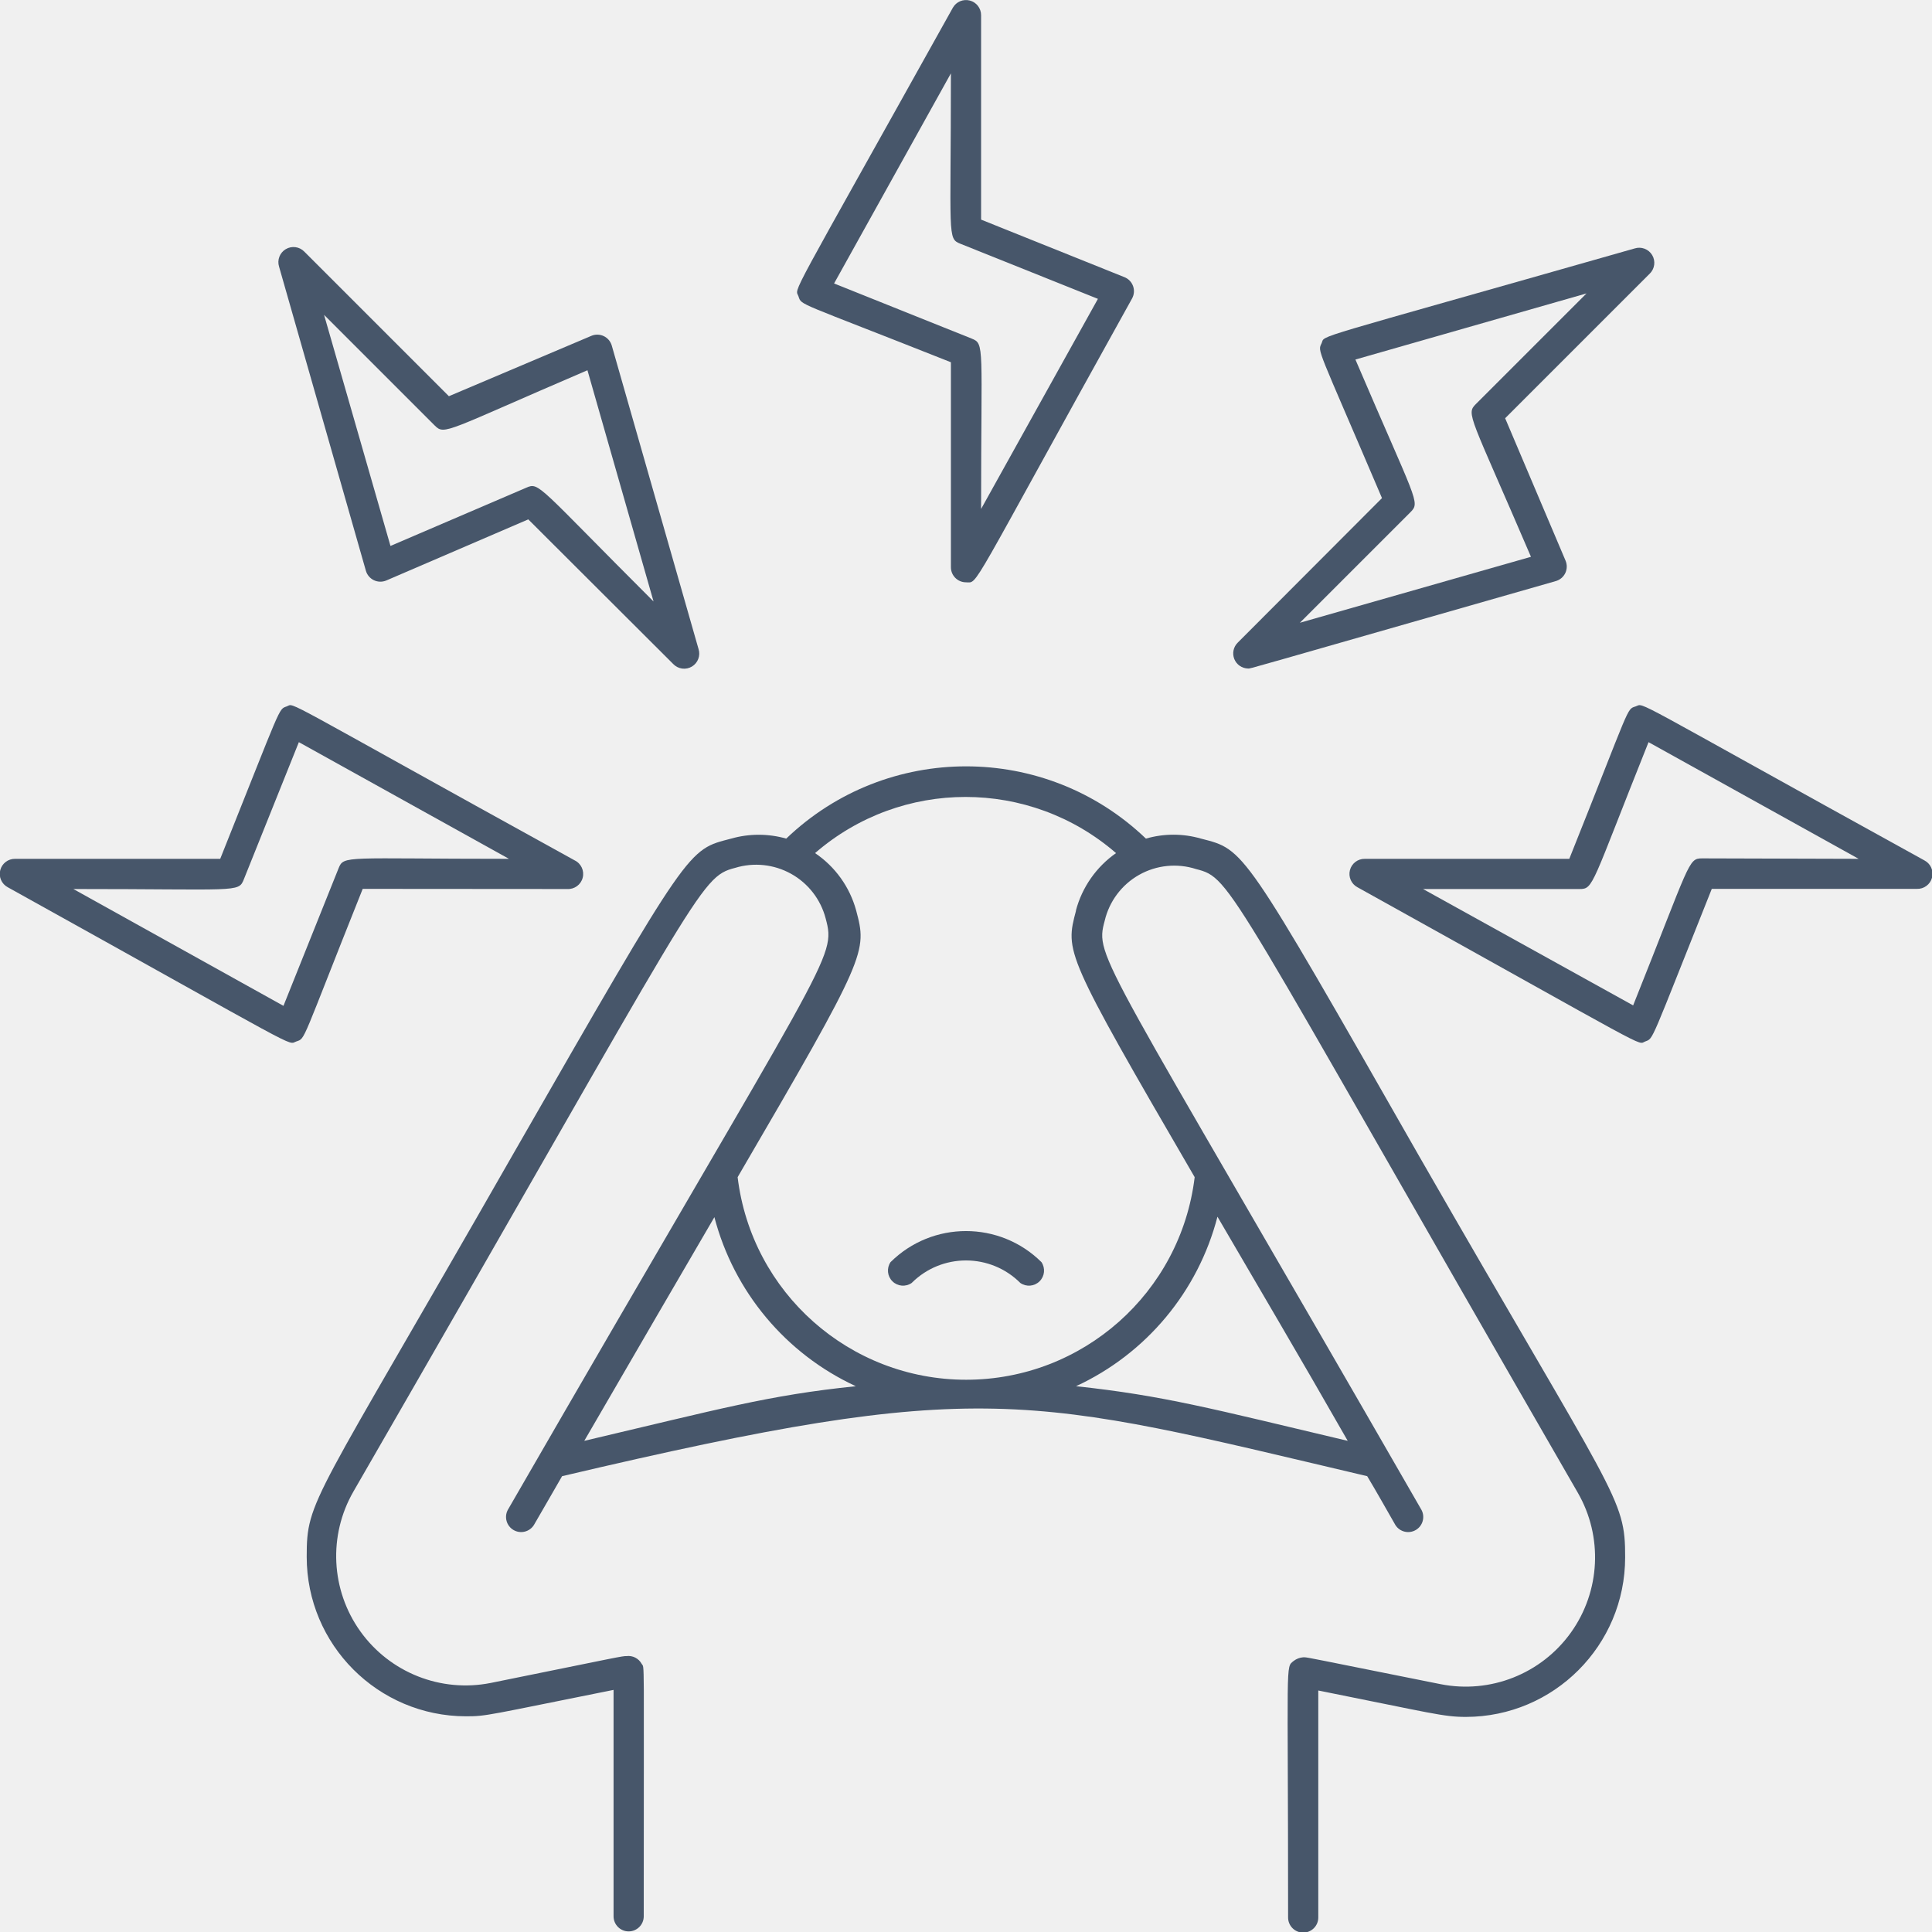
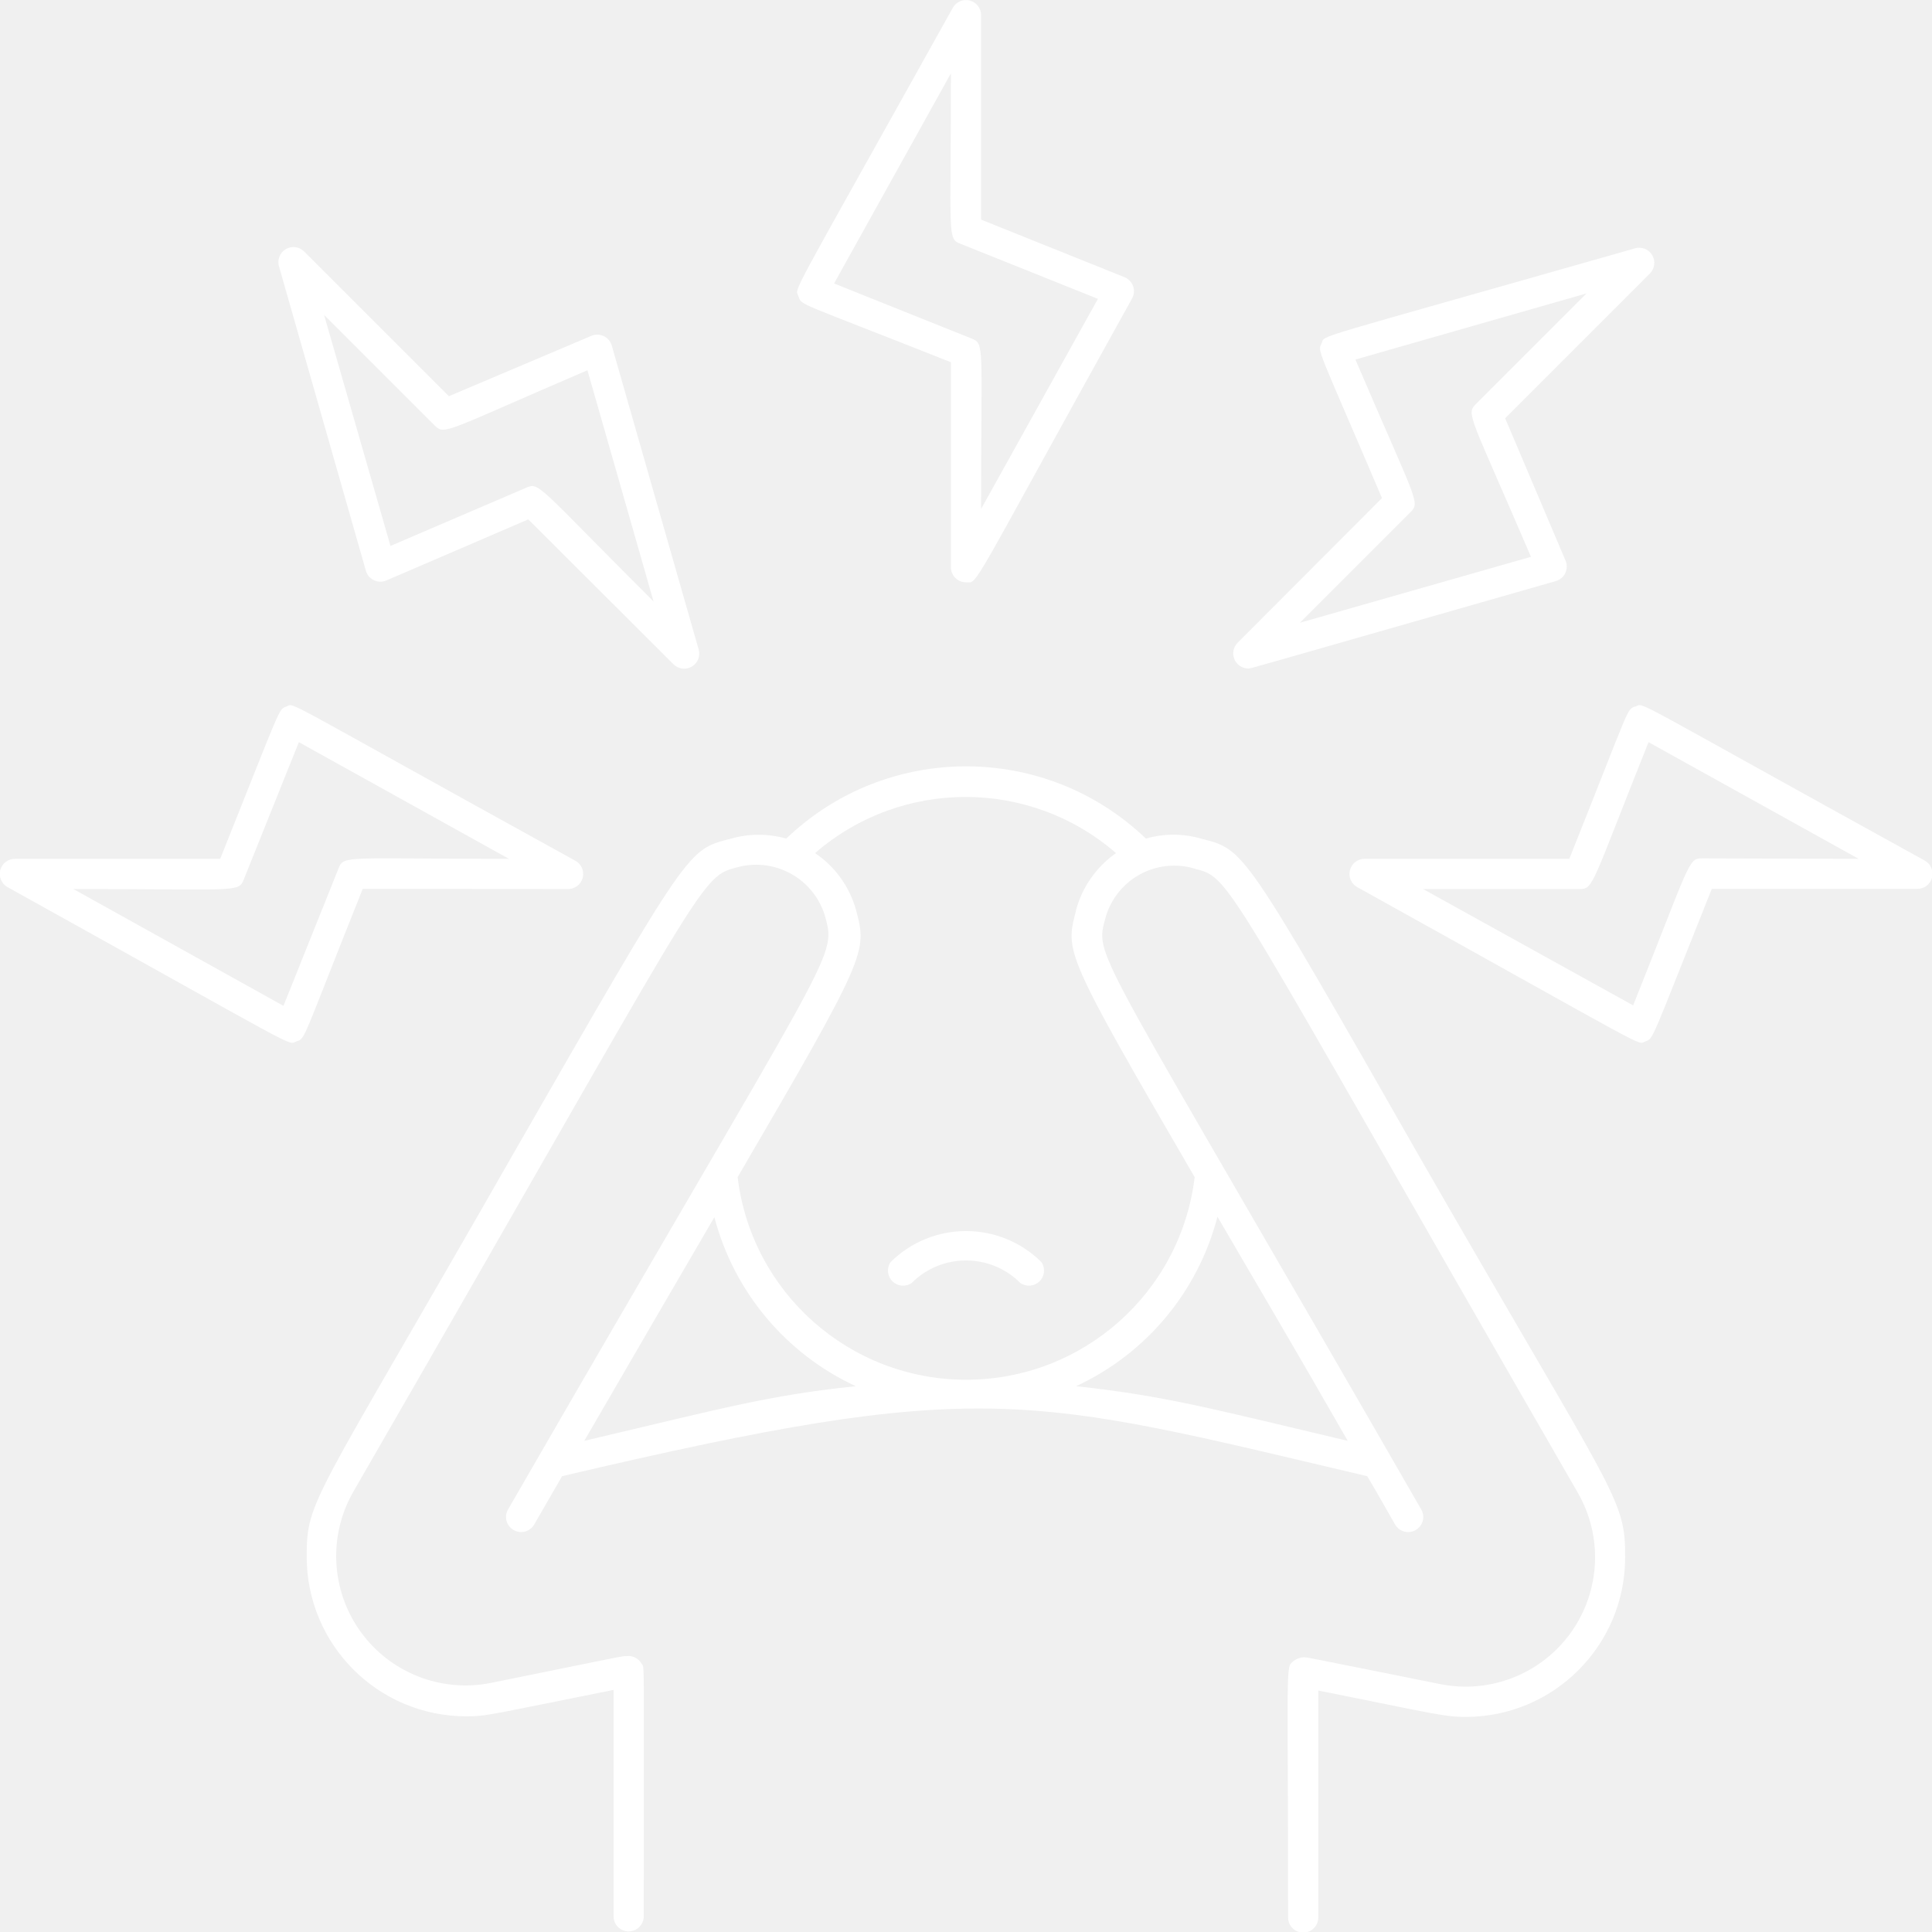
<svg xmlns="http://www.w3.org/2000/svg" viewBox="0 0 128 128">
  <defs>
-     <style>.cls-1{fill:#47566a;}</style>
+     <style>.cls-1{fill:#ffffff;}</style>
  </defs>
  <g id="Stress">
    <path class="cls-1" d="M127.49,57C107.54,46,109,46.59,108.37,46.8s-.28-.2-4.4,10.1H90.42a1,1,0,0,0-.49,1.88C109.88,69.86,108.43,69.22,109,69s.29.2,4.41-10.11H127A1,1,0,0,0,127.49,57Zm-14.72-.13c-.94,0-.77.24-4.57,9.74L94.28,58.9h10.37c.94,0,.77-.23,4.57-9.73l13.92,7.73Z" />
    <path class="cls-1" d="M37.58,58.9A1,1,0,0,0,38.07,57C18.12,46,19.57,46.59,19,46.8s-.29-.2-4.41,10.1H1a1,1,0,0,0-.49,1.88C20.46,69.86,19,69.22,19.63,69s.28.2,4.4-10.11ZM22.43,57.53l-3.65,9.11L4.86,58.9c10.86,0,10.94.25,11.29-.63l3.65-9.1L33.72,56.9C22.86,56.9,22.78,56.65,22.43,57.53Z" />
    <path class="cls-1" d="M24.24,37.81a1,1,0,0,0,1.35.65L35,34.41,44.61,44a1,1,0,0,0,1.67-1L40.53,22.89a1,1,0,0,0-1.35-.64l-9.44,4-9.58-9.58a1,1,0,0,0-1.67,1Zm4.56-9.62c.67.67.72.37,10.12-3.66L43.3,39.85c-7.7-7.69-7.56-7.92-8.43-7.54l-9,3.86L21.47,20.86Z" />
    <path class="cls-1" d="M82.68,44.29c.24,0-.9.29,20.39-5.79a1,1,0,0,0,.65-1.36l-4-9.43,9.58-9.58a1,1,0,0,0-1-1.67c-22,6.27-20.47,5.69-20.74,6.28s-.35.06,4,10.26L82,42.58A1,1,0,0,0,82.68,44.29ZM93.45,33.93c.67-.67.37-.71-3.65-10.11l15.31-4.38-7.33,7.33c-.67.67-.38.72,3.65,10.12L86.12,41.26Z" />
    <path class="cls-1" d="M63,24V37.58a1,1,0,0,0,1,1c.84,0,0,1,11-18.8a1,1,0,0,0-.51-1.42L65,14.55V1A1,1,0,0,0,63.13.51C52,20.48,52.68,19,52.9,19.63S52.69,19.91,63,24ZM63,4.86c0,10.85-.25,10.94.63,11.29l9.11,3.65L65,33.72c0-10.86.25-10.94-.63-11.29l-9.11-3.65Z" />
    <path class="cls-1" d="M94,76.56C82.27,56,82.47,56.31,79.57,55.56a6.56,6.56,0,0,0-3.65,0,17.22,17.22,0,0,0-23.83,0,6.66,6.66,0,0,0-3.65,0c-2.89.76-2.62.3-14.5,21C20.72,99.7,20.32,99.32,20.32,103.14a10.57,10.57,0,0,0,10.55,10.57c1.39,0,1.43-.08,9.78-1.75v15a1,1,0,0,0,2,0c0-17.92.06-16.37-.14-16.73a1,1,0,0,0-1-.51c-.31,0-.24,0-9,1.78a8.57,8.57,0,0,1-9.09-12.69c23.08-40,22.88-40.69,25.28-41.31a4.76,4.76,0,0,1,6,3.34c.72,2.71.36,2.07-21.06,39.2a1,1,0,0,0,1.73,1c.64-1.11,1.27-2.19,1.87-3.24,28.05-6.6,30.72-5.32,53.34,0,.6,1,1.23,2.12,1.87,3.24a1,1,0,0,0,1.73-1C72.88,63,72.52,63.48,73.19,61a4.73,4.73,0,0,1,6.06-3.42c2.41.62,1.89.76,25.28,41.31a8.57,8.57,0,0,1-9.09,12.69c-8.79-1.76-8.68-1.75-9-1.78l-.1,0a1.19,1.19,0,0,0-.63.24c-.56.47-.37-.32-.37,17a1,1,0,0,0,2,0V112c7.51,1.5,8.28,1.75,9.78,1.75a10.57,10.57,0,0,0,10.55-10.57C107.68,99.19,107.09,99.37,94,76.56ZM38.71,95.46c3.48-6,6.32-10.88,8.62-14.82a17.12,17.12,0,0,0,9.37,11.2C50.88,92.44,47.73,93.34,38.71,95.46Zm50.58,0c-9-2.13-12.2-3-18-3.62a17.1,17.1,0,0,0,9.37-11.23C83.42,85.35,86,89.7,89.29,95.46Zm-18-35.13c-.72,2.73-.79,2.79,7.86,17.66a15.25,15.25,0,0,1-30.28,0c8.62-14.77,8.58-14.92,7.85-17.68A6.71,6.71,0,0,0,54,56.52a15.22,15.22,0,0,1,19.94,0A6.76,6.76,0,0,0,71.28,60.33Z" />
    <path class="cls-1" d="M59,83.62A1,1,0,0,0,60.4,85a5.09,5.09,0,0,1,7.2,0A1,1,0,0,0,69,83.62,7.1,7.1,0,0,0,59,83.62Z" />
  </g>
</svg>
